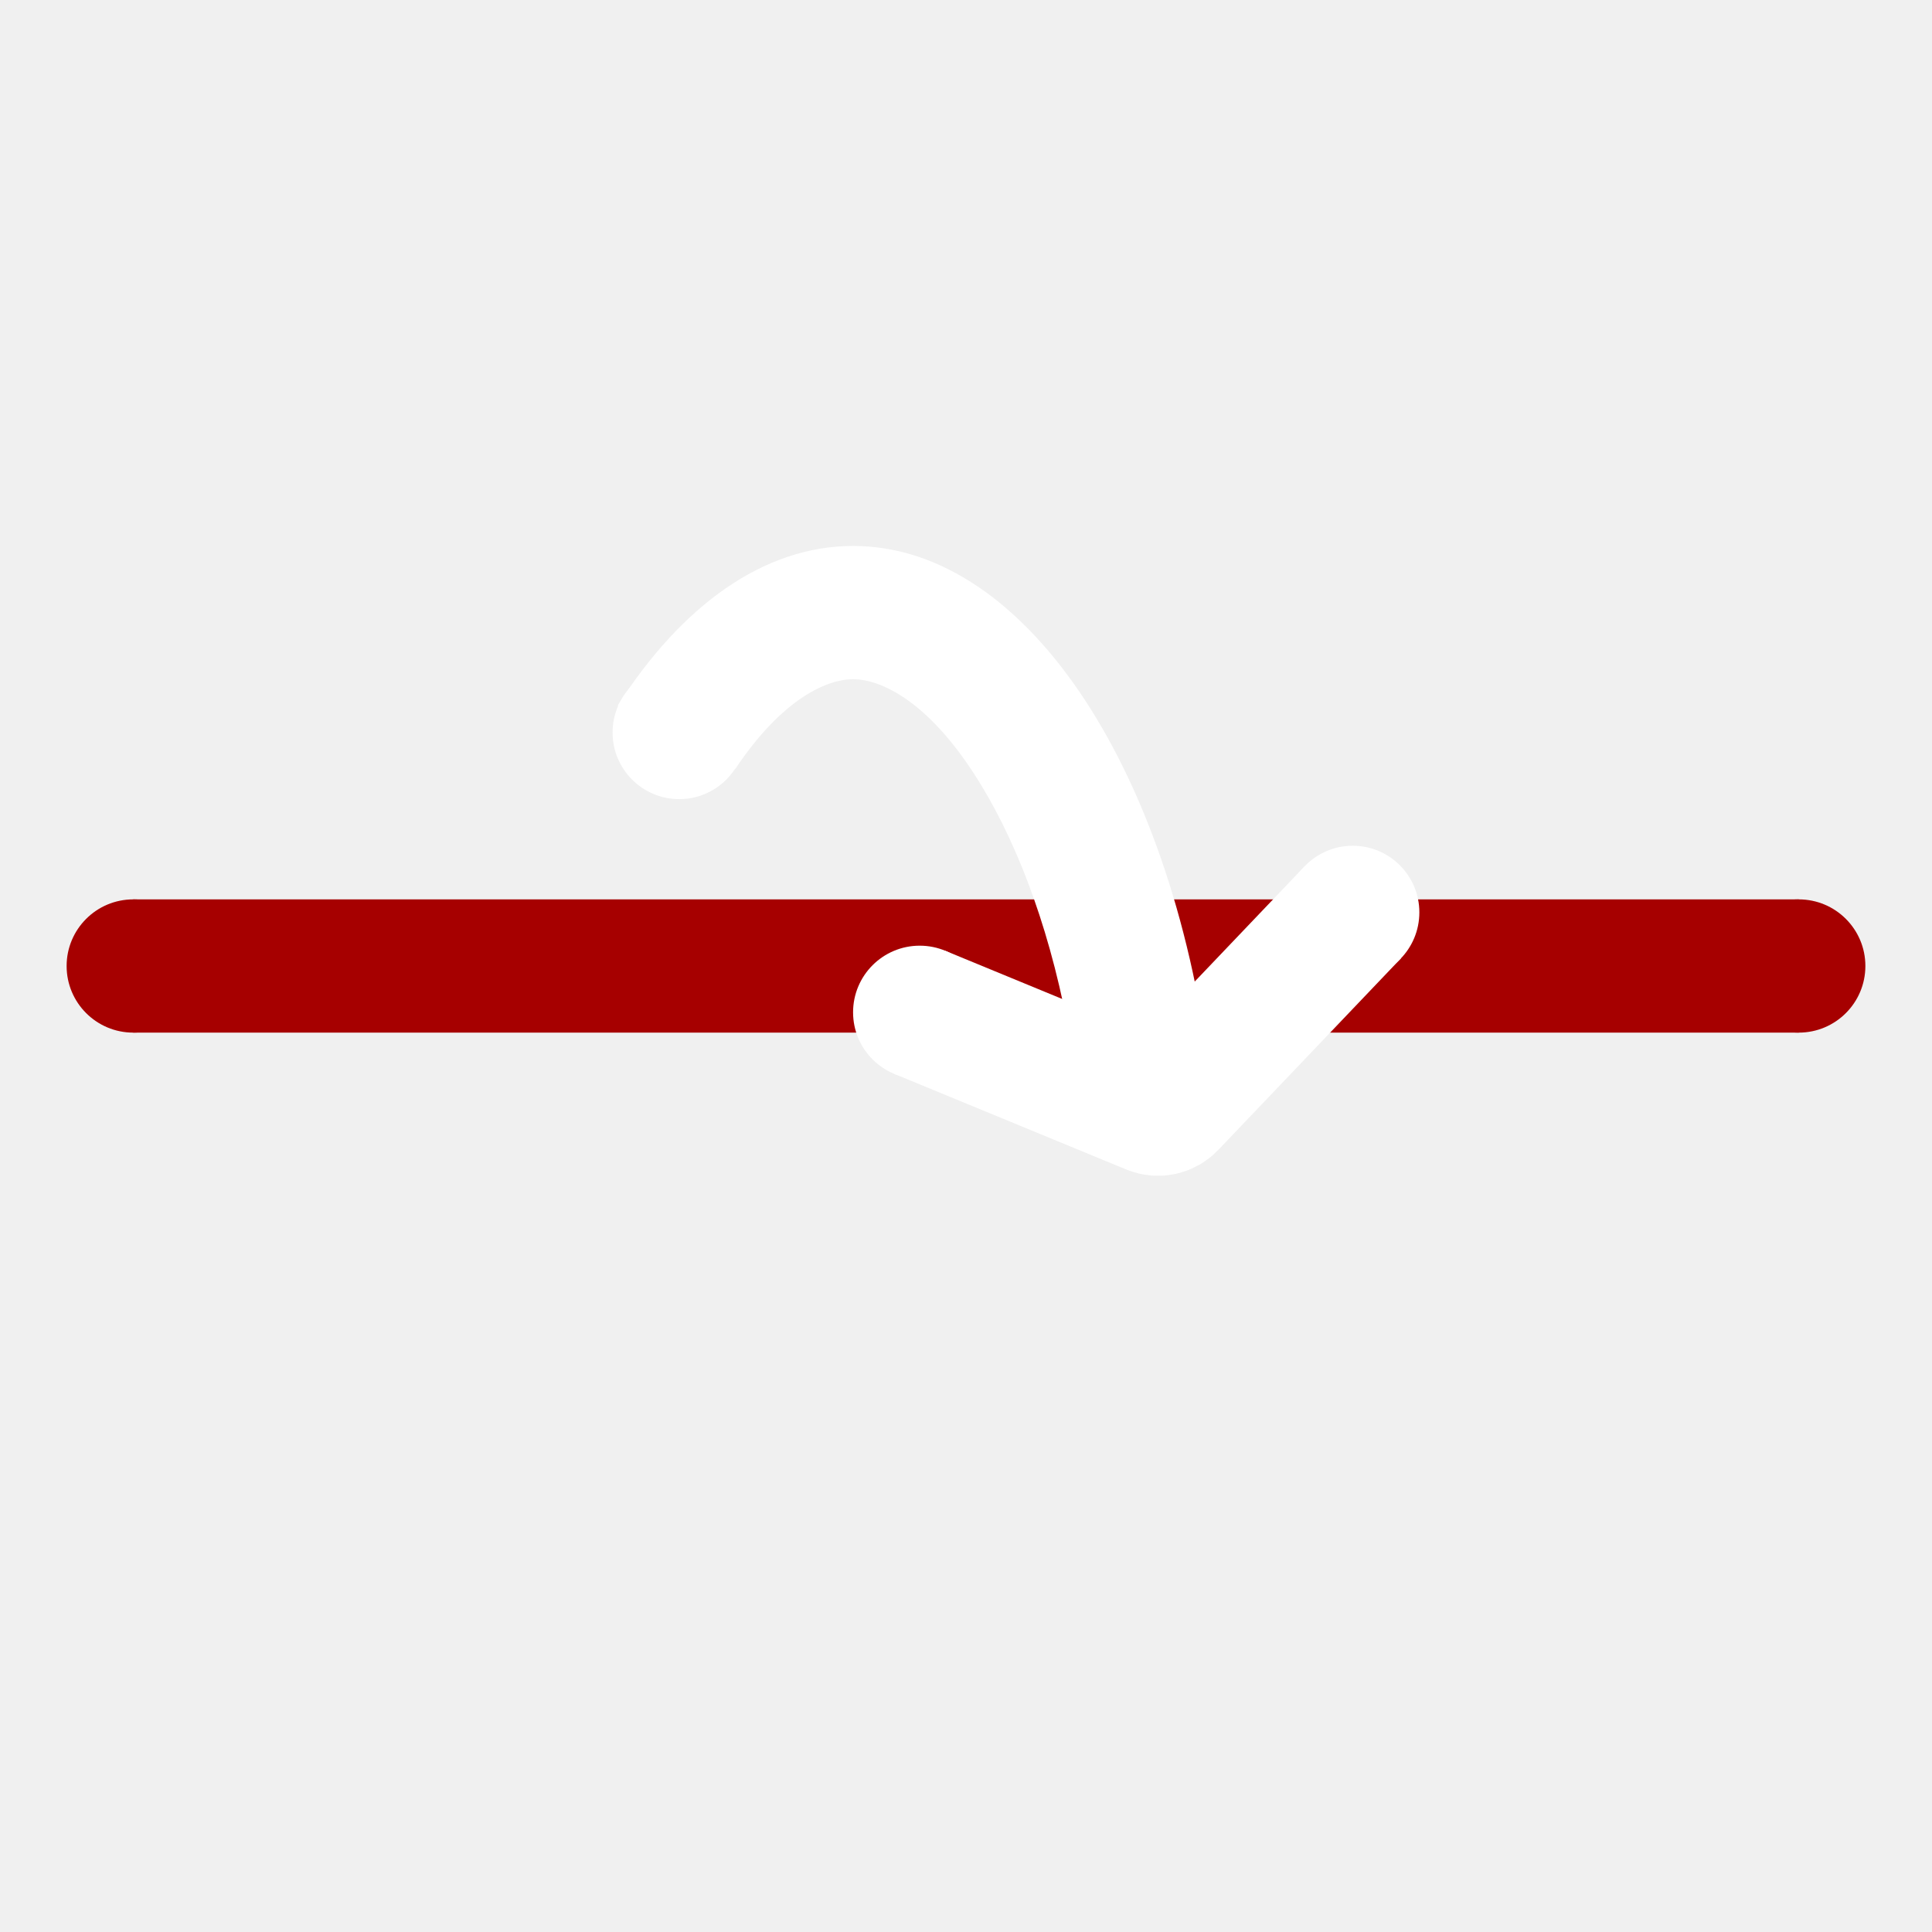
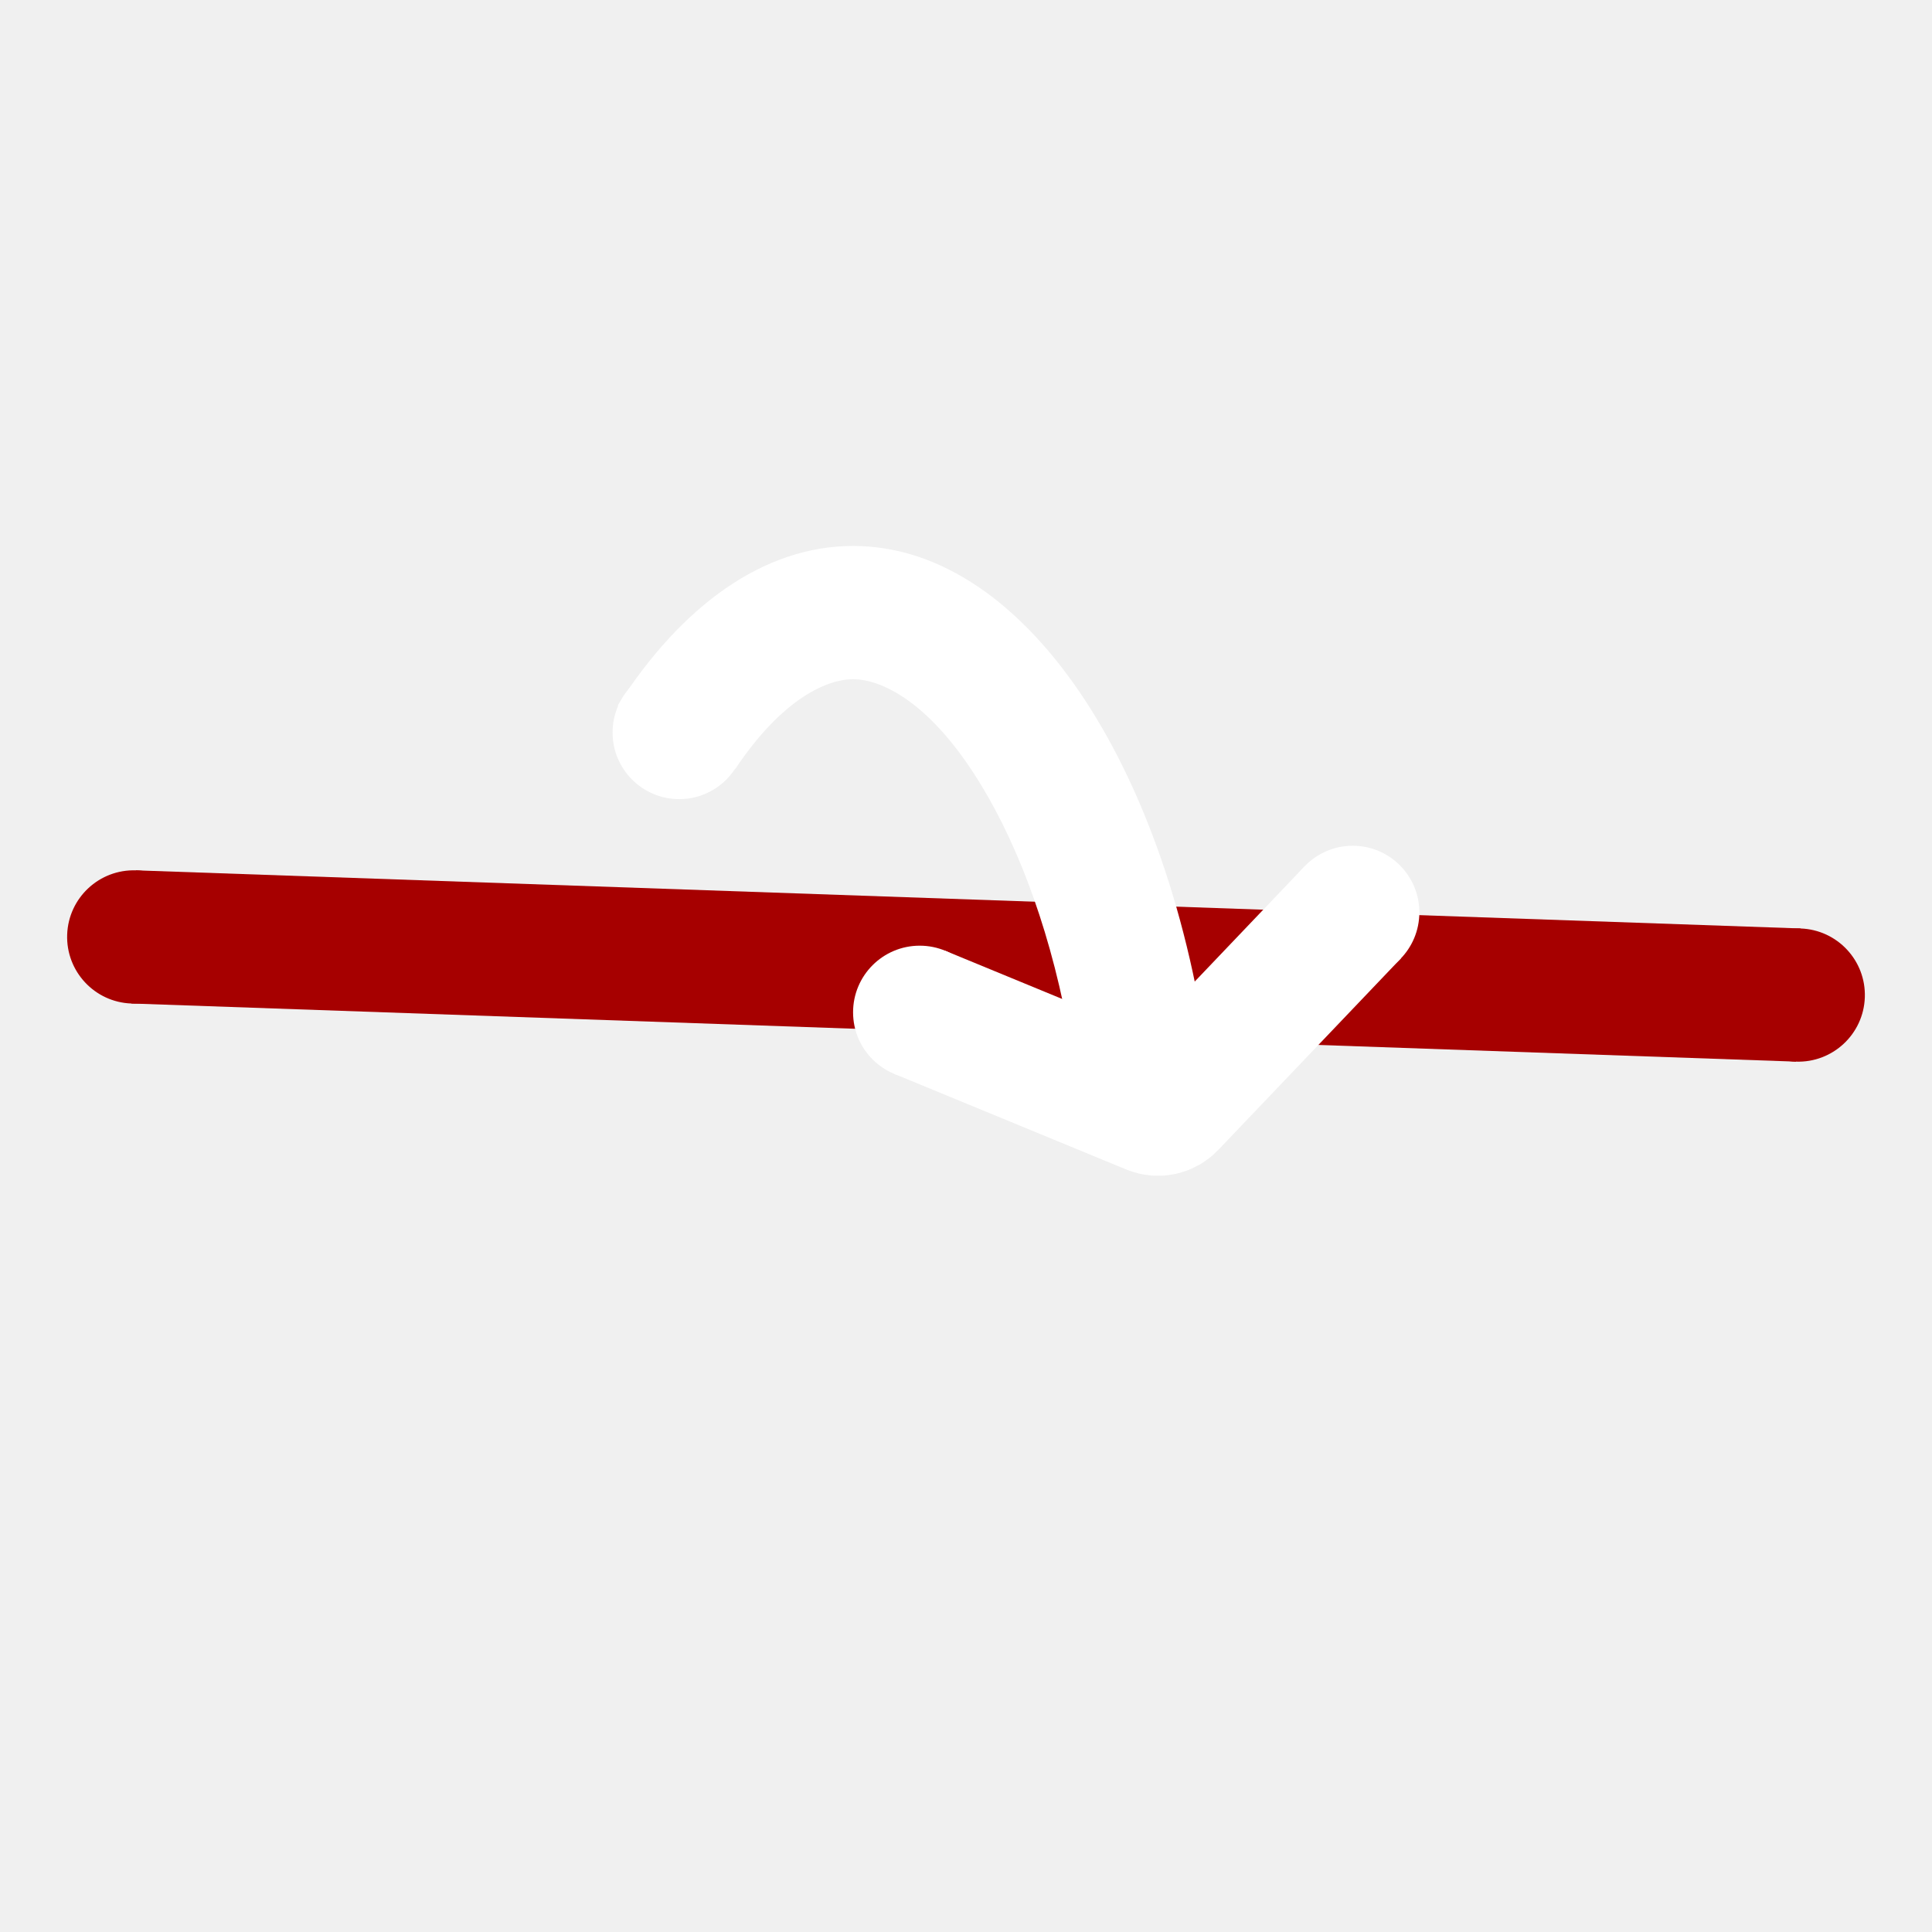
<svg xmlns="http://www.w3.org/2000/svg" width="58" height="58" viewBox="0 0 58 58" fill="none">
-   <path d="M54 29L4 29" stroke="#A60000" stroke-width="4" />
-   <circle cx="2" cy="2" r="2" transform="matrix(0 1 1 0 2 27)" fill="#A60000" />
-   <circle cx="2" cy="2" r="2" transform="matrix(0 1 1 0 52 27)" fill="#A60000" />
+   <path d="M53.985 29.872L4.015 28.127" stroke="#A60000" stroke-width="4" />
+   <circle cx="2" cy="2" r="2" transform="matrix(-0.0348995 0.999391 0.999391 0.0348995 2.08624 26.0588)" fill="#A60000" />
+   <circle cx="2" cy="2" r="2" transform="matrix(-0.0348995 0.999391 0.999391 0.0348995 52.0558 27.8037)" fill="#A60000" />
  <path fill-rule="evenodd" clip-rule="evenodd" d="M32.332 32.543C31.903 29.255 31.006 26.416 29.864 24.286C28.153 21.098 26.464 20.39 25.61 20.39C24.877 20.39 23.527 20.912 22.076 23.08L18.544 21.179C20.455 18.19 22.92 16.39 25.61 16.39C30.885 16.39 35.292 23.309 36.362 32.543H32.332Z" fill="white" />
  <circle cx="2" cy="2" r="2" transform="matrix(0 1 1 0 18.39 19.9902)" fill="white" />
  <path d="M27.61 30.39L34.574 33.26C34.764 33.338 34.984 33.292 35.126 33.142L40.61 27.39" stroke="white" stroke-width="4" stroke-linejoin="round" />
  <circle cx="2" cy="2" r="2" transform="matrix(0 1 1 0 25.61 28.3901)" fill="white" />
  <circle cx="2" cy="2" r="2" transform="matrix(0 1 1 0 38.61 25.3901)" fill="white" />
</svg>
